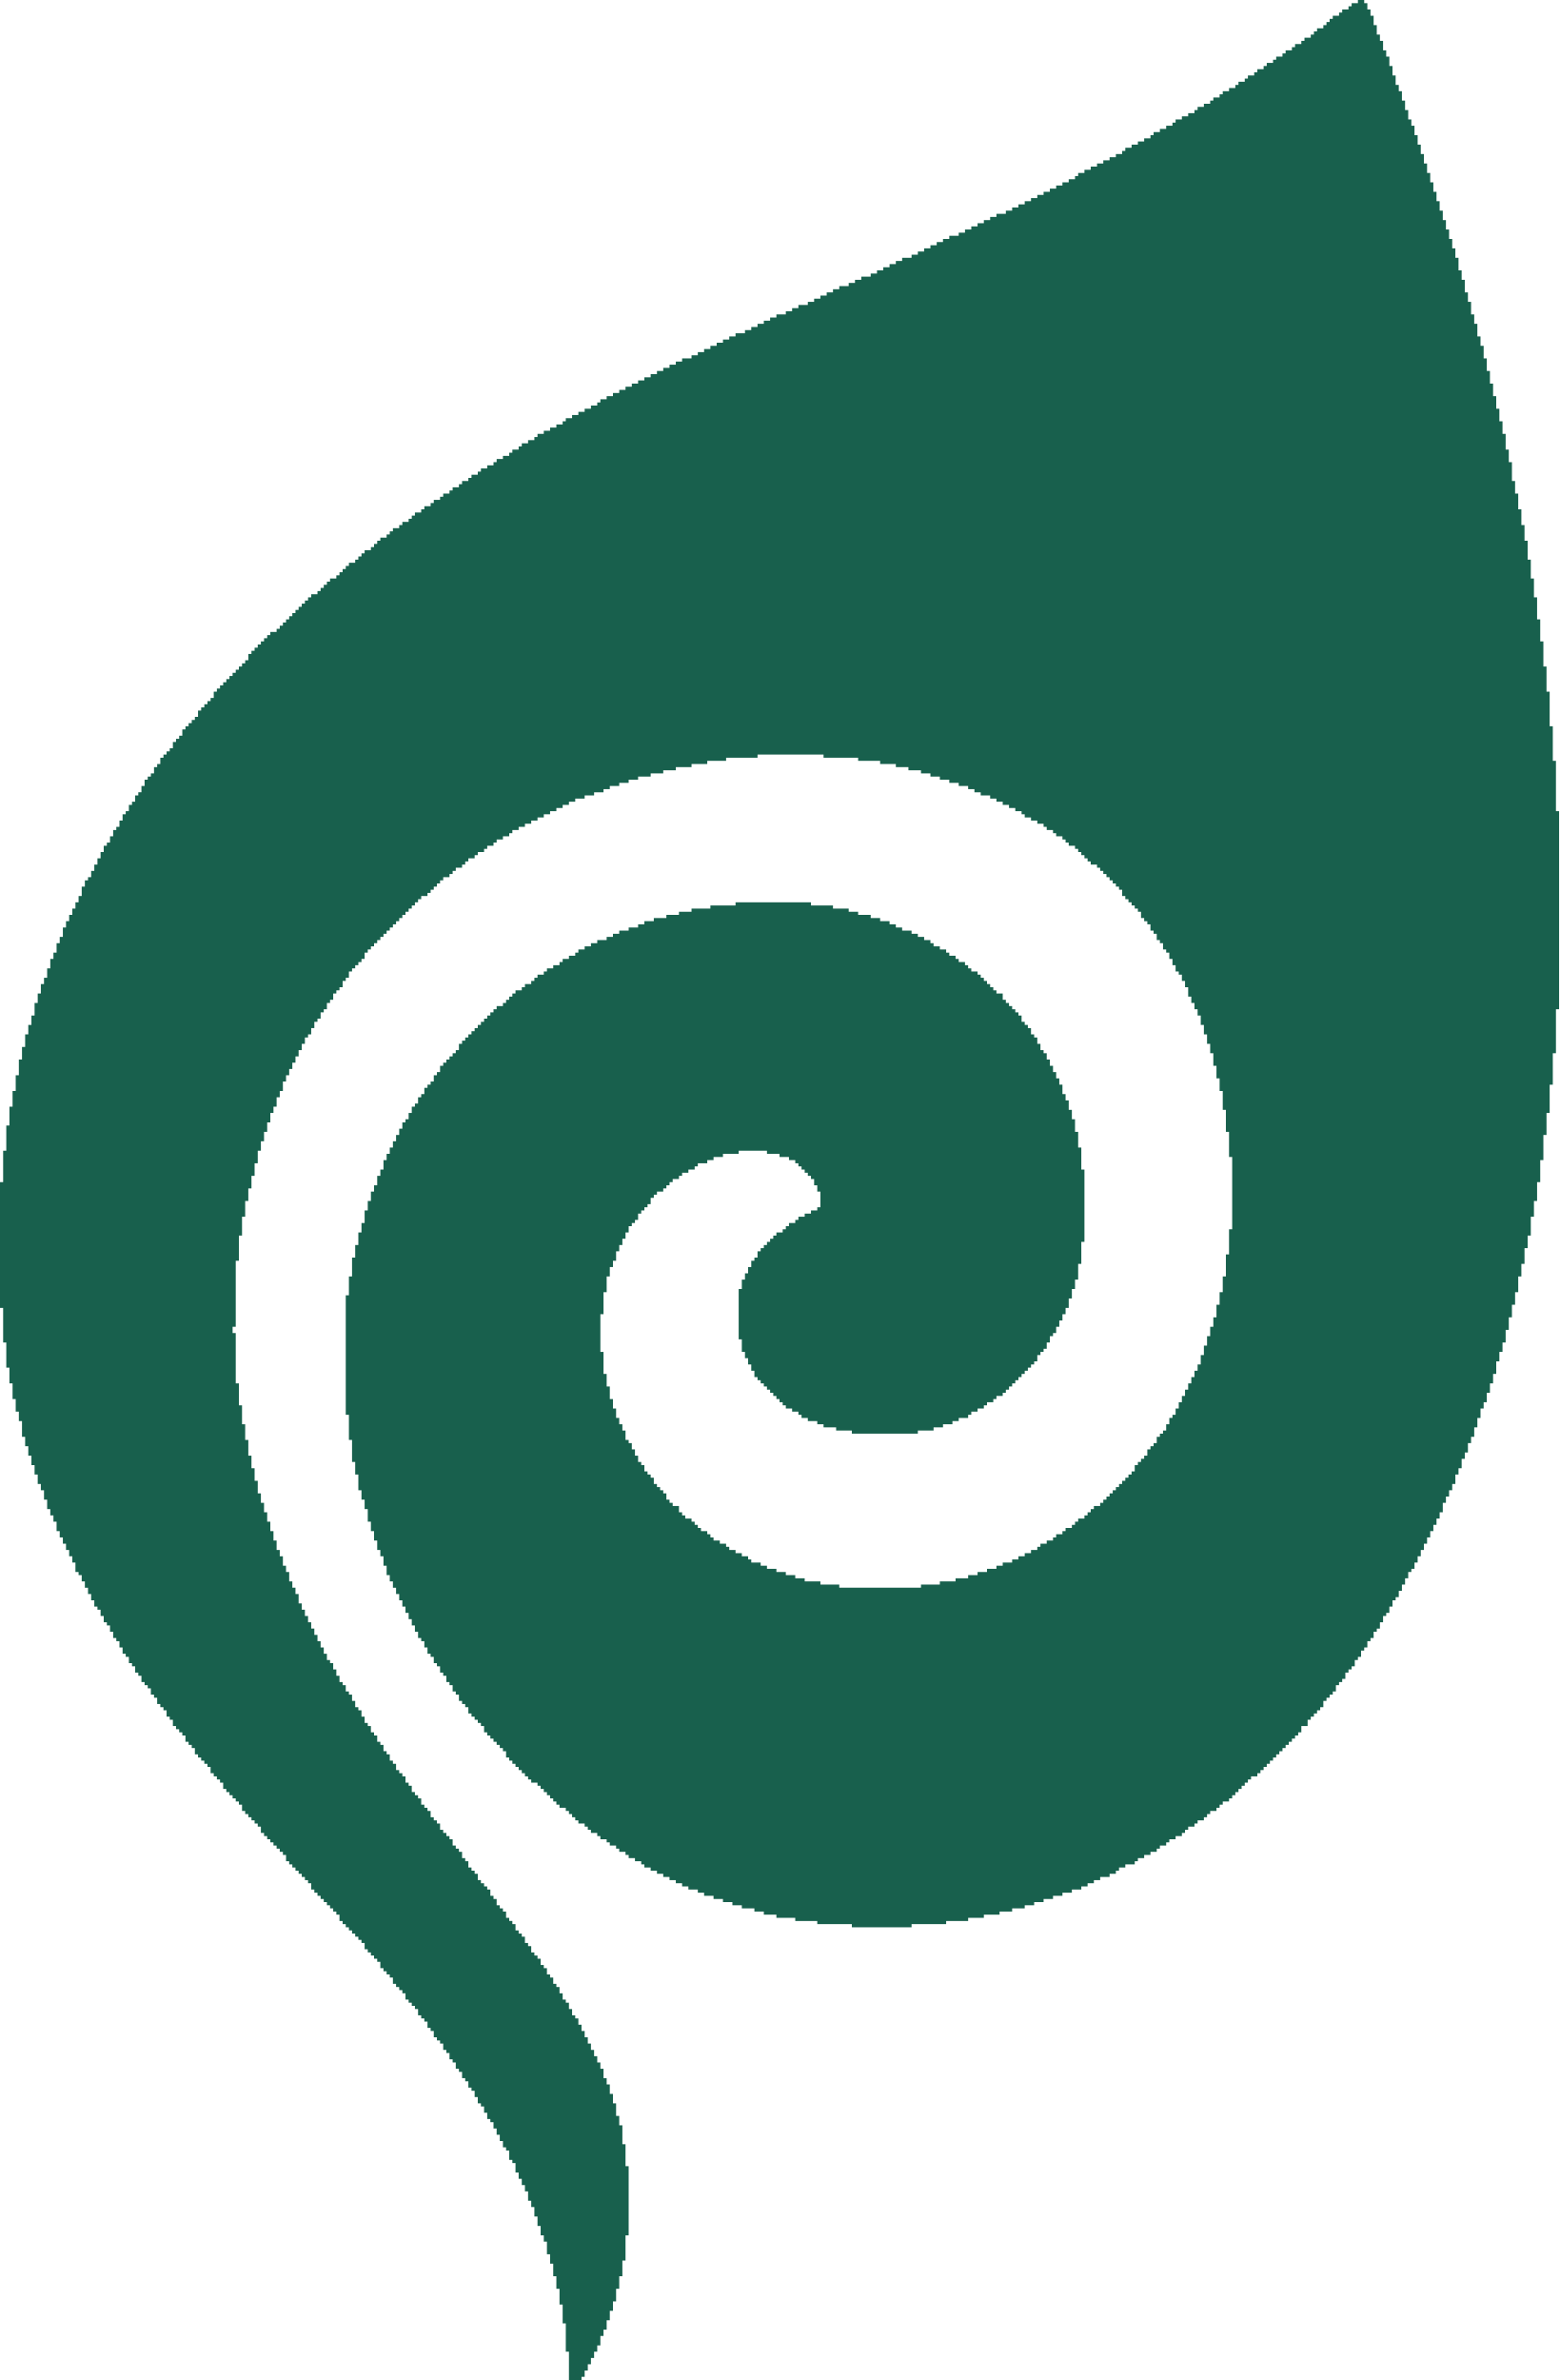
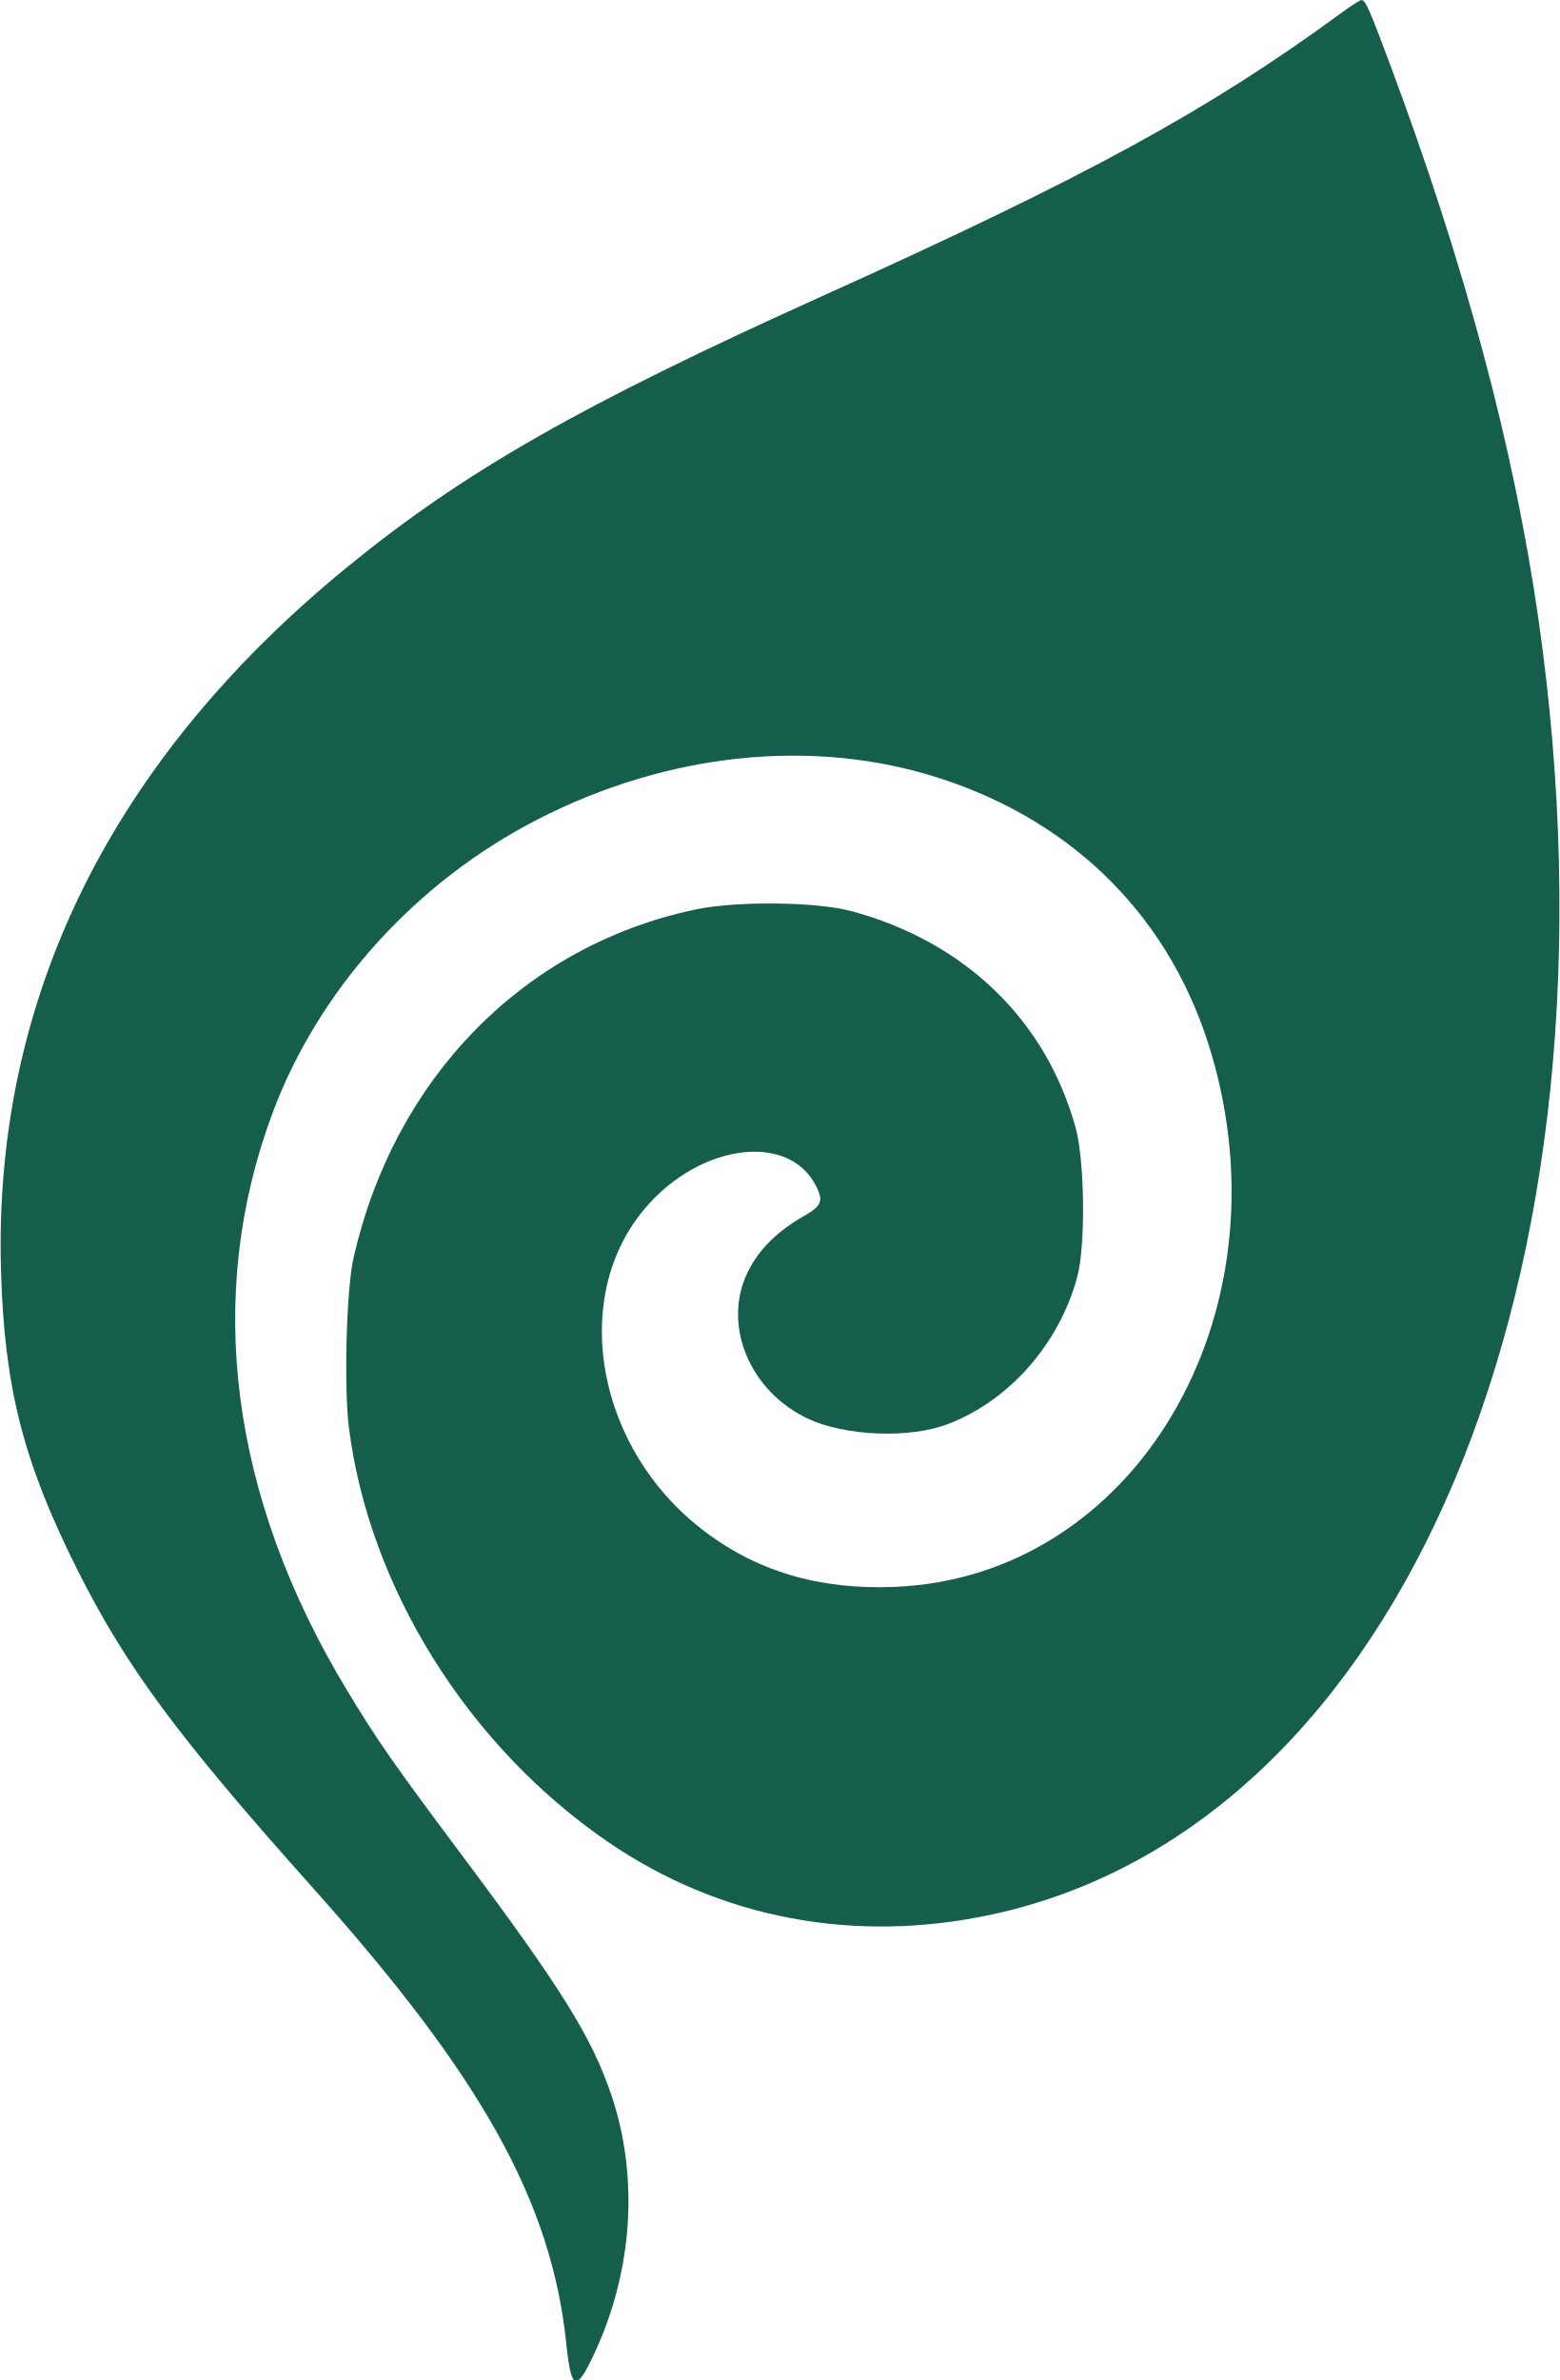
- <svg xmlns="http://www.w3.org/2000/svg" width="496" height="757" viewBox="0 0 496 757" fill="none">
-   <path opacity="0.988" d="M432.5 0.5H433.5V1.5H434.5V3.5H435.5V5.5H436.5V8.5H437.5V11.5H438.5V13.5H439.5V16.5H440.5V18.5H441.5V21.5H442.5V24.5H443.5V27.5H444.5V29.5H445.5V32.5H446.5V35.5H447.5V38.5H448.5V40.5H449.5V43.5H450.5V46.5H451.5V49.5H452.5V52.5H453.5V55.5H454.5V58.5H455.5V61.5H456.5V64.5H457.5V67.5H458.5V70.5H459.5V73.5H460.5V76.5H461.5V79.5H462.5V82.5H463.5V86.5H464.5V89.5H465.5V93.5H466.5V96.5H467.5V100.5H468.5V103.5H469.5V107.5H470.5V110.5H471.5V114.5H472.5V118.5H473.5V122.5H474.5V126.5H475.5V130.5H476.5V134.5H477.5V138.5H478.5V143.5H479.5V147.5H480.5V153.5H481.5V157.5H482.5V162.5H483.5V167.5H484.5V172.5H485.5V178.5H486.5V184.5H487.5V190.5H488.5V197.5H489.5V204.5H490.5V212.5H491.5V220.5H492.5V231.5H493.5V242.5H494.5V258.5H495.5V320.5H494.5V334.5H493.5V344.5H492.5V353.5H491.5V360.5H490.5V368.5H489.5V375.5H488.5V381.5H487.5V386.5H486.5V392.5H485.5V396.5H484.5V401.5H483.5V405.5H482.5V410.5H481.5V414.5H480.5V418.5H479.5V422.5H478.5V426.5H477.5V429.5H476.5V432.5H475.5V436.5H474.5V439.5H473.5V442.5H472.5V445.5H471.5V447.5H470.5V450.5H469.5V453.5H468.5V456.5H467.5V458.5H466.5V461.5H465.5V463.5H464.5V466.5H463.5V468.5H462.5V471.5H461.5V473.5H460.5V475.5H459.5V477.5H458.5V480.5H457.5V482.5H456.5V484.5H455.5V486.5H454.5V488.5H453.5V490.5H452.5V492.5H451.5V494.5H450.5C450.5 494.75 450.5 495.333 450.5 496.25V496.5H449.5V498.5H448.5V499.5H447.5V501.5H446.5V503.5H445.5C445.5 503.75 445.5 504.333 445.5 505.25V505.5H444.5V507.5H443.5V508.5H442.5C442.5 508.75 442.5 509.333 442.5 510.25V510.5H441.5V512.5H440.5V513.5H439.5C439.5 513.75 439.5 514.333 439.5 515.25V515.5H438.5V517.5H437.5V518.5H436.5V520.5H435.5V521.5H434.5V523.5H433.5V524.5H432.5V526.5H431.5V527.5H430.5V529.5H429.5V530.5H428.5V531.5H427.5V533.5H426.5V534.5H425.5V535.5H424.5V537.5H423.5V538.5H422.5V539.5H421.5V540.5H420.5V542.5H419.5V543.5H418.5V544.5H417.5V545.5H416.5V546.5H415.5V548.5H413.5V550.5H412.5V551.5H411.5V552.5H410.5V553.5H409.5V554.5H408.5V555.5H407.5V556.5H406.5V557.5H405.5V558.5H404.5V559.5H403.5V560.5H402.5V561.5H401.5V562.5H400.5V563.5H399.5V564.5H397.5V565.5H396.5V566.5H395.5V567.5H394.5V568.5H393.5V569.5H392.5V570.5H391.5V571.5H390.5V572.5H388.5V573.5H387.5V574.5H386.5V575.5H384.5V576.5H383.5V577.5H382.5V578.5H380.5V579.5H379.5V580.5H377.5V581.5H376.5V582.5H375.5V583.5C375.25 583.5 374.667 583.5 373.75 583.5H373.5V584.5H371.5V585.5H370.5V586.5H368.5V587.5H367.5V588.5H365.5V589.5C365.25 589.5 364.667 589.5 363.75 589.5H363.5V590.5H361.5V591.5H360.5V592.5H357.5V593.5H355.5V594.5H354.5V595.5H352.5V596.5H349.5V597.5H347.5V598.5H345.5V599.5H343.5V600.5H340.5V601.5H337.5V602.5H334.5V603.5H331.5V604.5H328.5V605.5H325.5V606.5H321.5V607.5H317.5V608.5H312.5V609.5H307.5V610.5H300.5V611.5H289.5V612.5H271.5V611.5H260.5V610.5H253.5V609.5H247.5V608.5H243.5V607.5H240.5V606.5H236.5V605.5H233.5V604.5H230.5V603.5H227.5V602.5H224.5V601.5H222.5V600.5H219.5V599.5H217.5V598.5H215.5V597.5H213.5V596.5H211.5V595.5H209.5V594.5C209.25 594.5 208.667 594.5 207.75 594.5H207.5V593.5H205.5V592.5H204.5V591.5C204.25 591.5 203.667 591.5 202.75 591.5H202.5V590.5H200.5V589.5H199.5V588.5H197.5V587.5H196.5V586.5H194.5V585.5H193.5V584.5H191.5V583.5H190.5V582.5H188.5V581.5H187.5V580.5H186.5V579.5H184.5V578.5H183.5V577.5H182.5V576.5H181.5V575.5H180.5V574.5H178.5V573.5H177.5V572.5H176.5V571.5H175.5V570.5H174.5V569.5H173.5V568.5H172.5V567.5H171.5V566.5H169.5V565.5H168.5V564.5H167.5V563.5H166.5V562.5H165.5V561.5H164.5V560.5H163.5V559.5H162.5V558.5H161.5V556.5H160.5V555.5H159.5V554.5H158.5V553.5H157.5V552.5H156.5V551.5H155.5V550.5H154.5V548.5H153.5V547.5H152.5V546.5H151.5V545.5H150.5V544.5H149.5V542.5H148.5V541.5H147.5V540.5H146.5V538.5H145.5V537.5H144.5V535.5H143.5V534.5H142.5V532.5H141.5V531.5H140.5V529.5H139.5V528.5H138.5V526.5H137.5V525.5H136.5C136.5 525.25 136.5 524.667 136.5 523.75V523.5H135.5V521.5H134.5V520.5H133.5V518.5H132.5V516.5H131.5V514.5H130.5V512.5H129.5V510.5H128.5V508.5H127.5V506.5H126.5V504.5H125.5V502.5H124.5V500.5H123.5V497.5H122.5V494.5H121.5V492.5H120.5V489.5H119.5V486.5H118.5V483.5H117.5V479.5H116.5V476.5H115.5V473.5H114.5V468.5H113.5V464.5H112.5V457.5H111.5V449.5H110.5V412.5H111.5V406.5H112.5V400.5H113.5V396.5H114.5V392.5H115.5V389.5H116.5V385.5H117.5V382.5H118.5V379.5H119.5V377.5H120.5V374.5H121.5V372.5H122.5V369.5H123.5V367.5H124.5V365.5H125.5V363.5H126.5V361.5H127.5C127.5 361.25 127.5 360.667 127.5 359.75V359.5H128.5V357.5H129.5V356.5H130.5C130.5 356.25 130.5 355.667 130.5 354.75V354.5H131.5V352.5H132.5V351.5H133.5V349.5H134.5V348.5H135.5V346.5H136.5V345.5H137.5V344.5H138.5V342.5H139.5V341.5H140.5V339.5H141.5V338.5H142.5V337.5H143.5V336.5H144.5V335.5H145.5V334.5H146.5V332.5H147.5V331.5H148.5V330.5H149.5V329.5H150.5V328.5H151.5V327.5H152.5V326.5H153.5V325.5H154.5V324.5H155.5V323.5H156.5V322.5H157.5V321.5H158.5V320.5H160.5V319.5H161.5V318.5H162.5V317.5H163.5V316.5H164.5V315.5H166.5V314.5H167.5V313.5H169.5V312.5H170.5V311.5H171.5V310.5H173.5V309.5H174.5V308.5C174.75 308.5 175.333 308.5 176.25 308.5H176.5V307.5H178.5V306.5H179.5V305.5C179.75 305.5 180.333 305.5 181.25 305.5H181.5V304.5H183.5V303.5H184.5V302.5H186.5V301.5H188.5V300.5H190.5V299.5H193.5V298.5H195.5V297.5H197.5V296.5H200.5V295.5H203.5V294.5H205.5V293.5H208.5V292.5H212.5V291.5H216.5V290.5H220.5V289.5H226.5V288.5H234.5V287.5H257.5V288.5H264.5V289.5H269.5V290.5H272.5V291.5H276.5V292.5H279.5V293.5H282.5V294.5H284.5V295.5H286.5V296.5H289.5V297.5H291.5V298.5C291.75 298.5 292.333 298.5 293.25 298.5H293.5V299.5H295.5V300.5H296.5V301.5C296.75 301.5 297.333 301.5 298.25 301.5H298.5V302.5H300.5V303.5H301.5V304.5H303.5V305.5H304.5V306.5H306.5V307.5H307.5V308.5H308.5V309.5H310.5V310.5H311.5V311.5H312.5V312.5H313.5V313.5H314.5V314.5H315.5V315.5H316.5V316.5H318.5V318.5H319.5V319.5H320.5V320.5H321.5V321.5H322.5V322.5H323.5V323.5H324.5V325.5H325.5V326.5H326.5V327.5H327.5V329.5H328.5V330.5H329.5C329.5 330.75 329.5 331.333 329.5 332.25V332.5H330.5V334.5H331.5V335.5H332.5V337.5H333.5V339.5H334.5V341.5H335.5V343.5H336.5V345.5H337.5V348.5H338.5V350.5H339.5V353.5H340.5V356.5H341.5V360.5H342.5V365.5H343.5V372.5H344.5V394.5H343.5V401.5H342.5V406.5H341.5V409.5H340.5V412.5H339.5V415.5H338.5V417.5H337.5V419.5H336.5C336.5 419.75 336.5 420.333 336.5 421.25V421.5H335.5V423.5H334.5V424.5H333.5C333.5 424.75 333.5 425.333 333.5 426.25V426.5H332.5V428.5H331.5V429.5H330.5V430.5H329.5V432.5H328.5V433.5H327.5V434.5H326.5V435.5H325.5V436.5H324.5V437.5H323.5V438.5H322.5V439.5H321.5V440.5H320.5V441.5H319.5V442.5H318.5V443.5H316.5V444.5H315.5V445.5H313.5V446.5H312.5V447.5C312.25 447.5 311.667 447.5 310.75 447.5H310.5V448.5H308.5V449.5H307.5V450.5H304.5V451.5H302.5V452.5H299.5V453.5H296.5V454.5H291.5V455.5H271.5V454.5H266.5V453.5H262.5V452.5H260.5V451.5H257.5V450.5H255.5V449.5H254.5V448.5C254.25 448.5 253.667 448.5 252.75 448.5H252.5V447.5H250.5V446.5H249.5V445.5H248.5V444.5H247.5V443.5H246.5V442.5H245.5V441.5H244.5V440.5H243.5V439.5H242.5V438.5H241.5V437.5H240.5V435.5H239.5V433.5H238.5C238.5 433.25 238.5 432.667 238.5 431.75V431.5H237.5V429.5H236.5V425.5H235.5V410.5H236.5V407.5H237.5V405.5H238.5C238.5 405.25 238.5 404.667 238.5 403.75V403.5H239.5V401.5H240.5V400.5H241.5V398.5H242.5V397.5H243.5V396.5H244.5V395.5H245.5V394.5H246.5V393.5H247.5V392.5H249.5V391.5H250.5V390.5H251.5V389.5H253.5V388.5H254.5V387.5H256.5V386.5H258.5V385.5H260.5V384.5H261.5V378.5H260.5C260.5 378.25 260.5 377.667 260.5 376.75V376.5H259.5V374.5H258.5V373.5H257.5V372.5H256.5V371.5H255.5V370.5H254.5V369.5H253.5V368.5H251.5V367.5H248.5V366.5H244.5V365.5H234.5V366.5H229.5V367.5H226.5V368.5H224.5V369.5H221.5V370.5H220.5V371.5H218.5V372.5H216.5V373.5H215.5V374.5H213.5V375.5H212.5V376.5H211.5V377.5H210.5V378.5H208.5V379.5H207.5V380.5H206.5V382.5H205.5V383.5H204.5V384.5H203.5V385.5H202.5V387.5H201.5V388.5H200.5V389.5H199.5V391.5H198.5V393.5H197.5V395.5H196.5V397.5H195.5V400.5H194.5V402.5H193.5V405.5H192.5V410.5H191.5V417.5H190.5V430.5H191.5V437.5H192.5V441.5H193.5V445.5H194.5V448.5H195.5V451.5H196.5V453.5H197.5V455.5H198.5V458.5H199.5V459.5H200.5V461.5H201.5C201.5 461.75 201.5 462.333 201.5 463.25V463.5H202.5V465.5H203.5V466.5H204.5V468.5H205.5V469.5H206.5V470.5H207.5V472.5H208.5V473.5H209.5V474.5H210.5V475.5H211.5V477.5H212.5V478.5H213.5V479.5H215.5V481.5H216.5V482.5H217.5V483.5H219.5V484.5H220.5V485.5H221.5V486.5H222.5V487.5H224.5V488.5H225.5V489.5H226.5V490.5H228.5V491.5H230.5V492.5H231.5V493.5H233.5V494.5C233.75 494.5 234.333 494.5 235.25 494.5H235.5V495.5H237.5V496.5H238.5V497.5H241.5V498.5H243.5V499.5H246.5V500.5H249.5V501.5H252.5V502.5H255.5V503.5H260.5V504.5H266.5V505.5H293.5V504.5H299.5V503.5H304.5V502.5H308.5V501.5H311.5V500.5H314.5V499.5H317.5V498.5H319.5V497.5H322.5V496.5H324.5V495.5H326.5V494.5C326.75 494.5 327.333 494.5 328.25 494.5H328.5V493.5H330.5V492.5H331.5V491.5C331.75 491.5 332.333 491.5 333.25 491.5H333.5V490.5H335.5V489.5H336.5V488.5H338.5V487.5H339.5V486.5H341.5V485.5H342.5V484.5H343.5V483.5H345.5V482.5H346.5V481.5H347.5V480.5H348.5V479.5H350.5V478.5H351.5V477.5H352.5V476.5H353.5V475.5H354.5V474.5H355.5V473.5H356.5V472.5H357.5V471.5H358.5V470.5H359.5V469.5H360.5V468.5H361.5V466.5H362.5V465.5H363.5V464.5H364.5V463.5H365.5V461.5H366.5V460.5H367.5V459.5H368.5V457.5H369.5V456.5H370.5V455.5H371.5C371.5 455.25 371.5 454.667 371.5 453.75V453.5H372.5V451.5H373.5V450.5H374.5V448.5H375.5V446.5H376.5V444.5H377.5V442.5H378.5V440.5H379.5V438.5H380.5V436.5H381.5V434.5H382.5V431.5H383.5V428.5H384.5V425.5H385.5V422.5H386.5V419.5H387.5V415.5H388.5V411.5H389.5V406.5H390.5V399.5H391.5V391.5H392.5V367.5H391.5V359.5H390.5V352.5H389.5V346.5H388.5V342.5H387.5V338.5H386.5V334.5H385.5V331.5H384.5V328.5H383.5V325.5H382.5V322.5H381.5V320.5H380.5V318.5H379.5V316.5H378.5V313.5H377.5C377.5 313.25 377.5 312.667 377.5 311.75V311.5H376.5V309.5H375.5V308.5H374.5V306.5H373.5C373.5 306.25 373.5 305.667 373.5 304.75V304.5H372.5V302.5H371.5V301.5H370.5V299.5H369.5V298.5H368.5V296.5H367.5V295.5H366.5V293.5H365.5V292.5H364.5V291.5H363.5V289.5H362.5V288.5H361.5V287.5H360.5V286.5H359.5V285.5H358.5V284.5H357.5V282.5H356.5V281.5H355.5V280.5H354.5V279.5H353.5V278.5H352.5V277.5H351.5V276.5H350.5V275.5H349.5V274.5H347.5V273.5H346.5V272.5H345.5V271.5H344.5V270.5H343.5V269.5H342.5V268.5H340.5V267.5H339.5V266.5H338.5V265.5H336.5V264.5H335.5V263.5H333.5V262.5H332.5V261.5H330.5V260.5C330.25 260.5 329.667 260.5 328.75 260.5H328.5V259.5H326.5V258.5H325.5V257.5H323.5V256.5H321.5V255.5H319.5V254.5H317.5V253.5H315.5V252.5H312.5V251.5H310.5V250.5H308.5V249.5H305.5V248.5H302.5V247.5H299.5V246.5H296.5V245.5H293.5V244.5H289.5V243.5H285.5V242.5H280.5V241.5H273.5V240.5H262.5V239.5H240.5V240.5H230.5V241.5H224.5V242.5H219.5V243.5H214.5V244.5H210.5V245.5H206.5V246.5H202.5V247.5H199.5V248.5H196.5V249.5H193.5V250.5H191.5V251.5H188.5V252.5H185.5V253.5H182.5V254.5H180.5V255.5H178.5V256.5H176.5V257.5H174.5V258.5H172.5V259.5H170.5V260.5H168.5V261.5H166.5V262.5C166.25 262.5 165.667 262.5 164.75 262.5H164.5V263.5H162.5V264.5H161.5V265.5C161.25 265.5 160.667 265.5 159.75 265.5H159.5V266.5H157.5V267.5H156.5V268.5H154.5V269.5H153.5V270.5H151.5V271.5H150.5V272.5H148.5V273.5H147.5V274.5H146.5V275.5H144.5V276.5H143.5V277.5H142.5V278.5H140.5V279.5H139.5V280.5H138.5V281.5H137.5V282.5H136.5V283.5H135.5V284.5H133.5V285.5H132.5V286.5H131.5V287.5H130.5V288.5H129.5V289.5H128.5V290.5H127.5V291.5H126.5V292.5H125.5V293.5H124.5V294.5H123.5V295.5H122.5V296.5H121.5V297.5H120.5V298.5H119.5V299.5H118.5V300.5H117.5V301.5H116.5V302.5H115.5V304.5H114.5V305.5H113.5V306.5H112.5V307.5H111.5V308.5H110.5V310.5H109.5V311.5H108.5V313.5H107.5V314.5H106.5V315.5H105.5V317.5H104.5V318.5H103.5V320.5H102.5V321.5H101.5V323.5H100.5V324.5H99.5C99.5 324.75 99.5 325.333 99.5 326.25V326.5H98.5V328.5H97.5V329.5H96.5V331.5H95.5V333.5H94.5V335.5H93.5V337.5H92.5V339.5H91.5V341.5H90.5V343.5H89.5V346.5H88.5V348.5H87.5V351.5H86.5V353.5H85.5V356.5H84.5V359.5H83.5V362.5H82.5V365.5H81.5V369.5H80.5V373.5H79.5V377.5H78.5V381.5H77.5V386.5H76.5V392.5H75.5V400.5H74.5V421.5H73.5V424.5H74.5V440.5H75.5V447.5H76.5V453.5H77.5V458.5H78.5V463.5H79.5V467.5H80.5V471.5H81.5V475.5H82.5V478.5H83.5V481.5H84.5V484.5H85.5V487.5H86.5V490.5H87.5V493.5H88.5V495.5H89.5V498.5H90.5V500.5H91.5V503.5H92.5V505.5H93.5V507.5H94.5V510.5H95.5V512.5H96.5V514.5H97.5V516.5H98.5V518.5H99.5V520.5H100.5V522.5H101.5V524.5H102.5C102.5 524.75 102.5 525.333 102.5 526.25V526.5H103.5V528.5H104.5V529.5H105.5V531.5H106.5C106.5 531.75 106.5 532.333 106.5 533.25V533.5H107.5V535.5H108.5V536.5H109.5V538.5H110.5V539.5H111.5C111.5 539.75 111.5 540.333 111.5 541.25V541.5H112.5V543.5H113.5V544.5H114.5C114.5 544.75 114.5 545.333 114.5 546.25V546.5H115.5V548.5H116.5V549.5H117.5V551.5H118.5V552.5H119.5V554.5H120.5V555.5H121.5V557.5H122.5V558.5H123.5V560.5H124.5V561.5H125.5V563.5H126.5V564.5H127.5V565.5H128.5V567.5H129.5V568.5H130.5V570.5H131.5V571.5H132.5V572.5H133.5V574.5H134.5V575.5H135.5V576.5H136.5V578.5H137.5V579.5H138.5V580.5H139.5V582.5H140.5V583.5H141.5V584.5H142.5V585.5H143.5V587.5H144.5V588.5H145.5V589.5H146.5V591.5H147.5V592.5H148.5V594.5H149.5V595.5H150.5V596.5H151.5V598.5H152.5V599.5H153.5V600.5H154.5V601.5H155.5V603.5H156.5V604.5H157.5V606.5H158.5V607.5H159.5V608.5H160.5V610.5H161.5V611.5H162.5V612.5H163.5V614.5H164.5V615.5H165.5V616.5H166.5V618.5H167.5V619.5H168.5V621.5H169.5V622.5H170.5V623.5H171.5V625.5H172.5V626.5H173.5V628.5H174.5V629.5H175.5V631.5H176.5V632.5H177.5V634.5H178.5V636.5H179.5V637.5H180.5C180.5 637.75 180.5 638.333 180.5 639.25V639.5H181.5V641.5H182.5V642.5H183.5V644.5H184.5V646.5H185.5V648.5H186.5V650.5H187.5V652.5H188.5V654.5H189.5V656.5H190.5V658.5H191.5V661.5H192.5V663.5H193.5V666.5H194.5V669.5H195.5V673.5H196.5V676.5H197.5V682.5H198.5V689.5H199.5V710.5H198.5V718.5H197.5V723.5H196.5V727.5H195.5V731.5H194.5V734.5H193.5V737.5H192.5V740.5H191.5V742.5H190.5V745.5H189.5V747.5H188.5V749.5H187.5V751.5H186.5C186.5 751.75 186.5 752.333 186.5 753.25V753.5H185.5V755.5H184.5V756.5H181.5V747.5H180.5V738.5H179.5V732.5H178.5V727.5H177.5V723.5H176.5V719.5H175.5V716.5H174.5V712.5H173.5V710.5H172.5V707.5H171.5V704.5H170.5V701.5H169.5V699.5H168.5V696.5H167.5V694.5H166.5V692.5H165.5V690.5H164.5V687.5H163.5V686.5H162.5V683.5H161.5V682.5H160.5V680.5H159.5V678.5H158.5C158.5 678.25 158.5 677.667 158.5 676.75V676.5H157.5V674.5H156.5V673.5H155.5V671.5H154.5V669.5H153.5V668.5H152.5C152.5 668.25 152.5 667.667 152.5 666.75V666.5H151.5V664.5H150.5V663.5H149.5V661.5H148.5V660.5H147.5V658.5H146.5V657.5H145.5V655.5H144.5V654.5H143.5V652.5H142.5V651.5H141.5V649.5H140.5V648.5H139.5V647.5H138.5V645.5H137.5V644.5H136.5V642.5H135.5V641.5H134.5V640.5H133.5V638.5H132.5V637.5H131.5V636.5H130.5V635.5H129.5V633.5H128.5V632.5H127.5V631.5H126.5V630.5H125.5V628.5H124.5V627.5H123.5V626.5H122.5V625.5H121.5V623.5H120.5V622.5H119.5V621.5H118.5V620.5H117.5V619.5H116.5V617.5H115.5V616.5H114.5V615.5H113.5V614.5H112.5V613.5H111.5V612.5H110.5V611.5H109.5V610.5H108.5V608.5H107.5V607.5H106.5V606.5H105.5V605.5H104.5V604.5H103.5V603.5H102.5V602.5H101.5V601.5H100.5V600.5H99.5V598.5H98.5V597.5H97.5V596.5H96.5V595.5H95.5V594.5H94.5V593.5H93.5V592.5H92.5V591.5H91.5V589.5H90.5V588.5H89.5V587.5H88.5V586.5H87.5V585.5H86.5V584.5H85.5V583.5H84.5V582.5H83.5V580.5H82.5V579.5H81.5V578.5H80.5V577.5H79.5V576.5H78.5V575.5H77.5V573.5H76.5V572.5H75.5V571.5H74.5V570.5H73.5V569.5H72.5V568.5H71.5V566.5H70.5V565.5H69.5V564.5H68.5V563.5H67.5V561.5H66.5V560.5H65.5V559.5H64.5V558.5H63.5V557.5H62.5V555.5H61.5V554.5H60.5V553.5H59.5V551.5H58.5V550.5H57.5V549.5H56.5V548.5H55.5V546.5H54.5V545.5H53.5V543.5H52.5V542.5H51.5V541.5H50.5V539.5H49.5V538.5H48.5V536.5H47.5V535.5H46.5V534.5H45.5V532.5H44.5V531.5H43.5V529.5H42.5V528.5H41.5V526.5H40.5V525.5H39.5C39.5 525.25 39.5 524.667 39.5 523.75V523.5H38.5V521.5H37.5V520.5H36.5C36.5 520.25 36.5 519.667 36.5 518.75V518.5H35.5V516.5H34.5V515.5H33.5C33.5 515.25 33.5 514.667 33.5 513.75V513.5H32.5V511.5H31.5V510.5H30.5V508.5H29.5V506.5H28.5V504.5H27.5C27.5 504.25 27.5 503.667 27.5 502.75V502.5H26.5V500.5H25.5V499.5H24.5V496.5H23.5V494.5H22.5V492.5H21.5V490.5H20.5V488.5H19.5V486.5H18.5V483.5H17.5V481.5H16.5V479.5H15.5V476.5H14.5V473.5H13.5V471.5H12.5V468.5H11.5V465.5H10.5V462.5H9.5V459.5H8.5V456.5H7.5V451.5H6.5V448.5H5.5V444.5H4.5V439.5H3.5V434.5H2.5V426.5H1.5V415.5H0.5V376.5H1.5V366.5H2.5V358.5H3.5V352.5H4.5V347.5H5.5V342.5H6.5V337.5H7.5V333.5H8.5V329.5H9.5V326.5H10.5V323.5H11.5V319.5H12.5V316.5H13.5V313.5H14.5V311.5H15.5V308.5H16.5V305.5H17.5V303.5H18.5V300.5H19.5V298.5H20.5V295.5H21.5V293.5H22.5V291.5H23.5V289.5H24.5V287.5H25.5V285.5H26.5V282.5H27.5V280.5H28.5V279.5H29.5V277.5H30.5V275.5H31.5V273.5H32.5C32.5 273.25 32.5 272.667 32.5 271.75V271.5H33.5V269.5H34.5V268.5H35.5V266.5H36.5V264.5H37.5V263.5H38.5C38.5 263.25 38.5 262.667 38.5 261.75V261.5H39.5V259.5H40.5V258.5H41.5V256.5H42.5V255.5H43.5V253.5H44.5V252.5H45.5C45.5 252.25 45.5 251.667 45.5 250.75V250.5H46.5V248.5H47.5V247.5H48.5V246.5H49.5V244.5H50.5V243.5H51.5V241.5H52.5V240.5H53.5V239.5H54.5V238.5H55.5V236.5H56.5V235.5H57.5V234.5H58.5V232.5H59.5V231.5H60.5V230.5H61.5V229.5H62.5V228.5H63.5V226.5H64.5V225.5H65.5V224.5H66.5V223.5H67.5V222.5H68.5V220.5H69.5V219.5H70.5V218.5H71.5V217.5H72.5V216.5H73.5V215.5H74.5V214.5H75.5V213.5H76.5V212.5H77.5V211.5H78.5V210.5H79.5V208.5H80.5V207.5H81.5V206.5H82.5V205.5H83.5V204.5H84.5V203.5H85.5V202.5H86.5V201.5H88.5V200.5H89.5V199.5H90.5V198.5H91.5V197.5H92.5V196.5H93.5V195.5H94.5V194.5H95.5V193.5H96.5V192.5H97.5V191.5H98.5V190.5H99.5V189.5H101.5V188.5H102.5V187.5H103.5V186.5H104.5V185.5H105.5V184.5H107.5V183.5H108.5V182.5H109.5V181.5H110.5V180.5H111.5V179.5H113.5V178.5H114.5V177.5H115.5V176.5H116.5V175.5H118.5V174.5H119.5V173.5H120.5V172.5H121.5V171.5H123.5V170.5H124.5V169.5H125.5V168.5H127.5V167.5H128.5V166.5H130.5V165.5H131.5V164.5H132.5V163.5H134.5V162.5H135.5V161.5H137.5V160.5H138.5V159.5H140.5V158.5H141.5V157.5H143.5V156.5H144.5V155.5H146.5V154.5H147.5V153.5H149.5V152.5H150.5V151.5H152.5V150.5H153.5V149.5H155.5V148.5H157.5V147.5H158.5V146.5C158.75 146.5 159.333 146.5 160.25 146.5H160.5V145.5H162.5V144.5H163.5V143.5H165.5V142.5H166.5V141.5C166.75 141.5 167.333 141.5 168.25 141.5H168.5V140.5H170.5V139.5H171.5V138.5H173.5V137.5H175.5V136.5C175.75 136.5 176.333 136.5 177.25 136.5H177.5V135.5H179.5V134.5H180.5V133.5H182.5V132.5H184.5V131.5H186.5V130.5H188.5V129.5H190.5V128.5H191.5V127.5H193.5V126.5H195.5V125.5H197.5V124.5H199.5V123.5H201.5V122.5H203.5V121.5H205.5V120.5H207.5V119.5H209.5V118.5H211.5V117.5H213.5V116.5H215.5V115.5H217.5V114.5H220.5V113.5H222.5V112.5H224.5V111.5H226.5V110.5H228.5V109.5H230.5V108.5H232.5V107.5H234.5V106.5H237.5V105.5H239.5V104.5H241.5V103.5H243.5V102.5H245.5V101.5H247.5V100.5H250.5V99.5H252.5V98.5H254.5V97.5H257.5V96.5H259.5V95.5H261.5V94.5H263.5V93.5H265.5V92.5H267.5V91.5H270.5V90.5H272.5V89.5H274.5V88.5H277.5V87.5H279.5V86.5H281.5V85.5H283.5V84.5H285.5V83.5H287.5V82.5H290.5V81.5H292.5V80.5H294.5V79.5H296.5V78.5H298.5V77.5H300.5V76.5H302.5V75.5H305.5V74.5H307.5V73.5H309.5V72.5H311.5V71.5H313.5V70.5H315.5V69.5H317.5V68.5H320.5V67.5H322.5V66.5H324.5V65.5H326.5V64.5H328.5V63.5H330.5V62.5H332.5V61.5H334.5V60.5H336.5V59.5H338.5V58.5C338.75 58.5 339.333 58.5 340.25 58.5H340.5V57.5H342.5V56.5H343.5V55.5H345.5V54.5H347.5V53.5H349.5V52.5H351.5V51.5H353.5V50.5C353.75 50.5 354.333 50.5 355.25 50.5H355.5V49.5H357.5V48.5H358.5V47.5H360.5V46.5H362.5V45.5C362.75 45.5 363.333 45.5 364.25 45.5H364.5V44.5H366.5V43.5H367.5V42.5H369.5V41.5C369.75 41.5 370.333 41.5 371.25 41.5H371.5V40.5H373.5V39.5H374.5V38.5H376.5V37.5C376.75 37.5 377.333 37.5 378.25 37.5H378.5V36.5H380.5V35.5H381.5V34.5C381.75 34.5 382.333 34.5 383.25 34.5H383.5V33.5H385.5V32.5H386.5V31.5H388.5V30.5H389.5V29.5C389.75 29.5 390.333 29.5 391.25 29.5H391.5V28.5H393.5V27.5H394.5V26.5H396.5V25.5H397.5V24.5H399.5V23.5H400.5V22.5H402.5V21.5H403.5V20.5H405.5V19.5H406.5V18.5H408.5V17.5H409.5V16.5H411.5V15.5H412.5V14.5H414.5V13.5H415.5V12.5H417.5V11.5H418.5V10.5H419.5V9.5H421.5V8.5H422.5V7.5H423.5V6.5H424.5V5.5H426.5V4.5H427.5V3.5H429.5V2.5H430.5V1.5H432.5V0.5Z" fill="#155E4B" stroke="#155E4B" />
+ <svg xmlns="http://www.w3.org/2000/svg" width="496" height="757" viewBox="0 0 496 757" version="1.1">
+   <path d="M 426.921 3.970 C 384.259 35.216, 345.969 56.116, 262 93.987 C 184.666 128.866, 147.664 149.962, 110.414 180.407 C 35.254 241.837, -2.140 317.766, 0.311 403.968 C 1.372 441.269, 7.356 464.805, 24.472 499 C 40.025 530.073, 56.375 552.173, 99.563 600.500 C 153.555 660.917, 175.464 700.354, 180.183 745.621 C 181.723 760.397, 183.280 760.948, 188.998 748.745 C 201.304 722.485, 203.320 692.630, 194.550 666.543 C 188.317 648.003, 178.592 632.386, 146.887 590 C 125.146 560.934, 120.044 553.609, 110.306 537.484 C 73.163 475.976, 64.965 412.243, 86.704 354 C 101.364 314.722, 132.218 280.552, 171 260.643 C 212.577 239.298, 258.820 234.555, 298.926 247.520 C 342.376 261.567, 372.976 292.674, 385.505 335.537 C 409.914 419.037, 360.763 501.557, 284.727 504.734 C 260.440 505.748, 240.277 499.692, 223 486.193 C 190.439 460.752, 181.535 414.784, 203.641 386.250 C 220.691 364.243, 250.390 359.382, 259.551 377.099 C 262.059 381.949, 261.424 383.568, 255.750 386.788 C 247.301 391.581, 241.394 397.455, 237.913 404.525 C 229.687 421.234, 238.352 442.431, 257 451.219 C 268.848 456.802, 289.331 457.611, 301.500 452.975 C 321.120 445.502, 337.032 427.378, 342.742 406 C 345.383 396.110, 345.086 369.251, 342.220 358.802 C 332.829 324.565, 307.069 299.619, 271 289.831 C 259.722 286.770, 234.207 286.514, 221 289.328 C 166.538 300.935, 125.460 342.874, 112.455 400.150 C 110.221 409.989, 109.370 440.913, 110.977 453.845 C 117.304 504.760, 148.782 555.222, 193.248 585.735 C 228.975 610.251, 271.921 618.384, 315.653 608.915 C 445.987 580.695, 519.453 406.568, 489.443 197 C 481.637 142.486, 466.062 84.297, 442.130 20.235 C 435.614 2.790, 434.373 0, 433.136 0 C 432.699 0, 429.902 1.787, 426.921 3.970" stroke="none" fill="#155E4B" fill-rule="evenodd" />
</svg>
